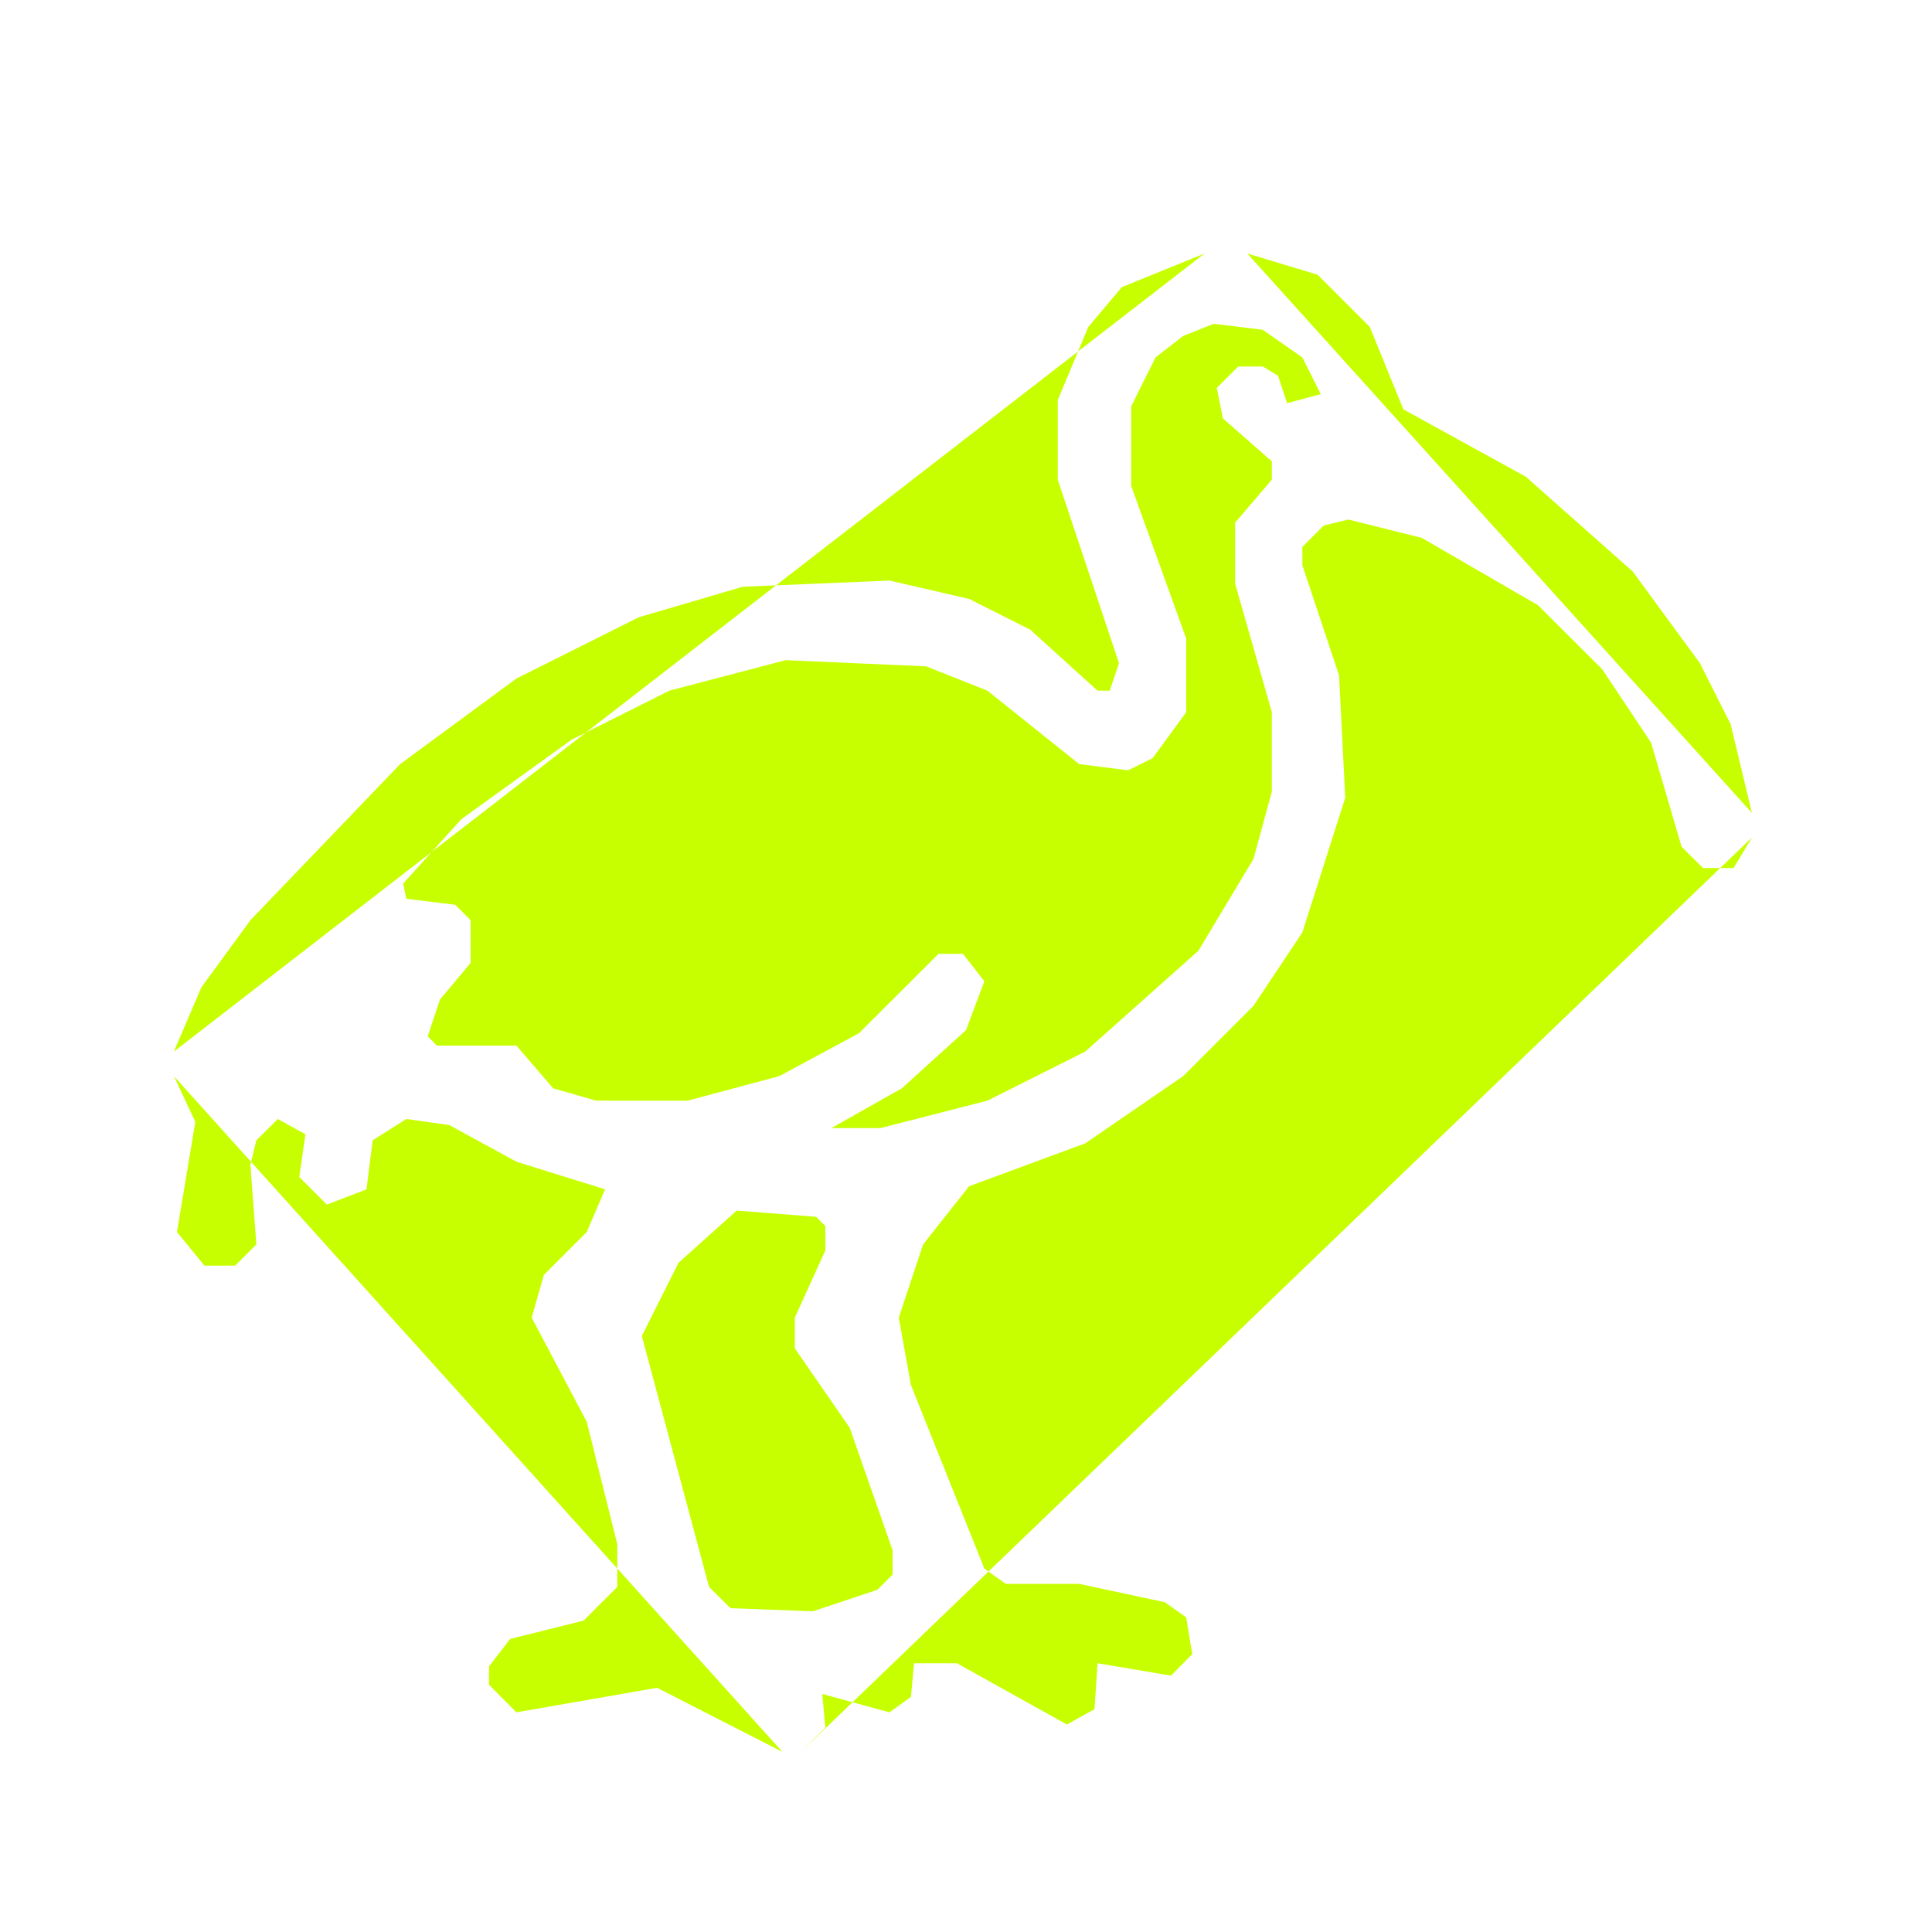
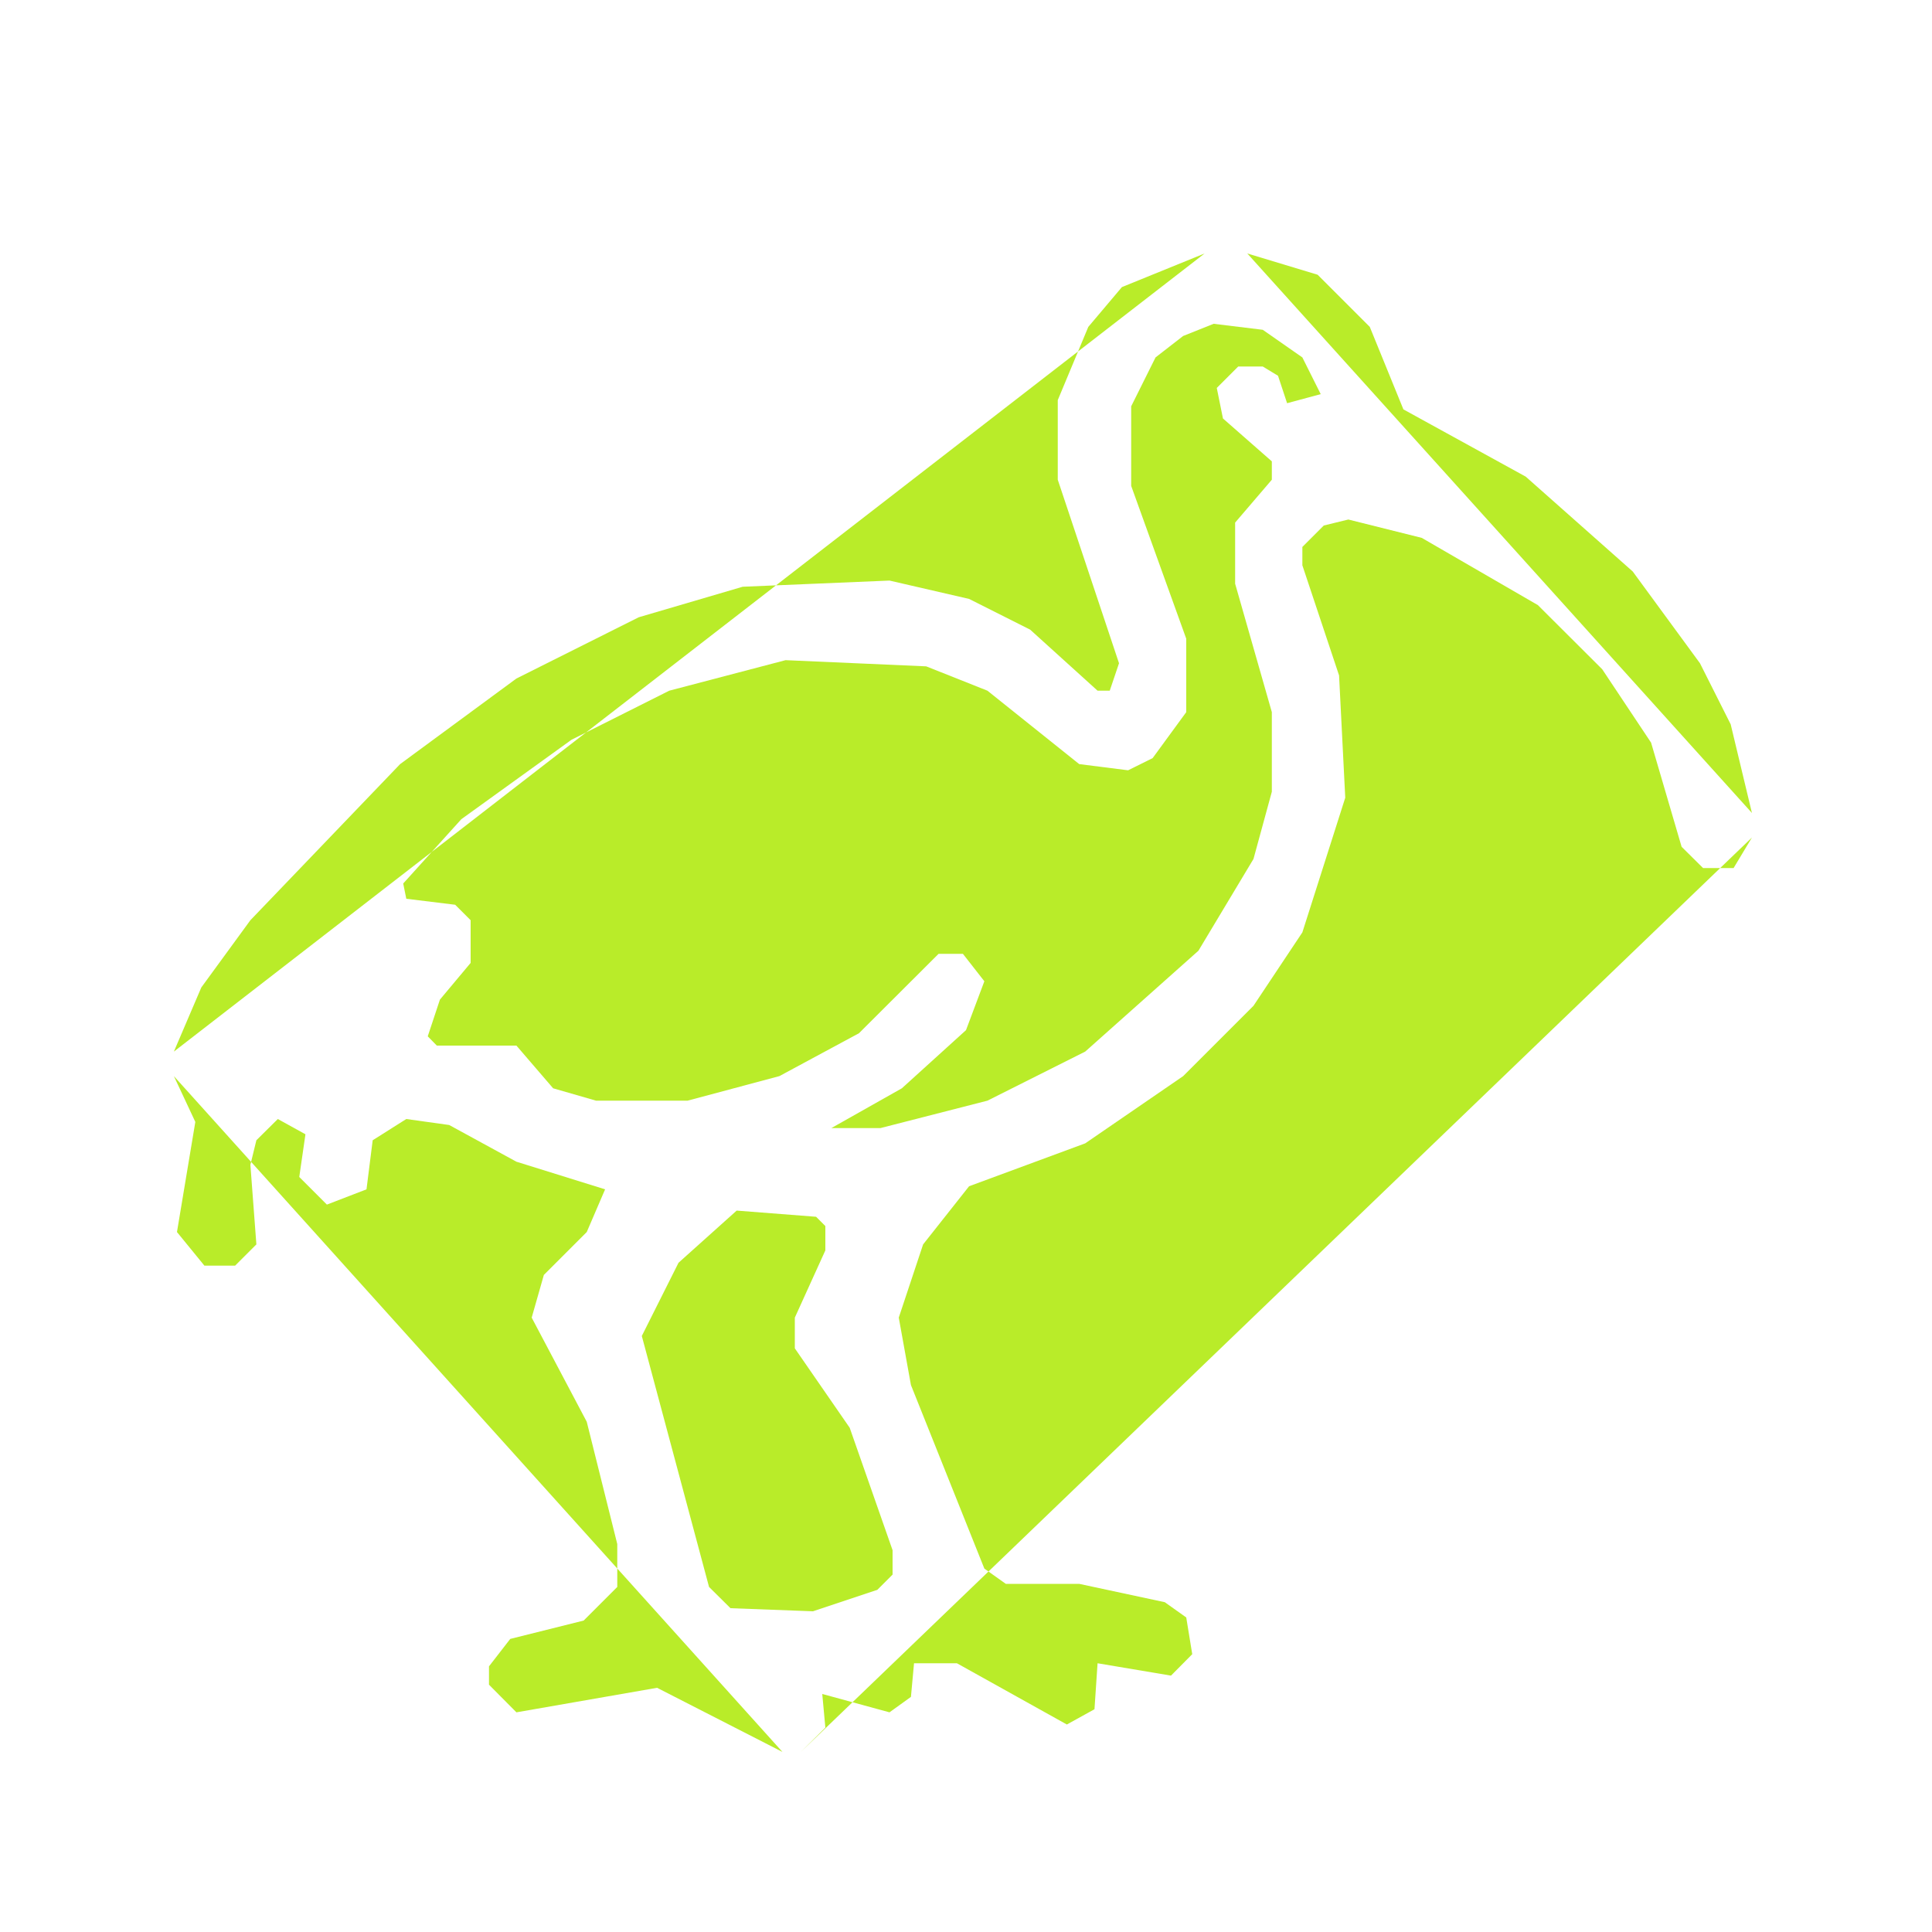
<svg xmlns="http://www.w3.org/2000/svg" viewBox="0 0 1000 1000">
-   <path d="M 623.5,131.2 580.7,148.6 563.3,169.2 547.5,207.1 547.5,248.3 579.2,343.3 574.4,357.5 568.1,357.5 533.2,325.9 501.6,310.0 460.4,300.5 384.4,303.7 330.6,319.5 267.3,351.2 207.1,395.5 129.6,476.3 104.2,511.1 90.0,544.3 Z M 906.8,420.8 895.8,374.9 879.9,343.3 845.1,295.8 789.7,246.7 726.4,211.9 709.0,169.2 682.0,142.2 645.6,131.2 Z M 455.7,583.9 430.3,583.9 466.8,563.3 500.0,533.2 509.5,507.9 498.4,493.7 485.8,493.7 444.6,534.8 403.4,557.0 355.9,569.7 308.5,569.7 286.3,563.3 267.3,541.2 226.1,541.2 221.4,536.4 227.7,517.4 243.6,498.4 243.6,476.3 235.6,468.3 210.3,465.2 208.7,457.3 238.8,424.0 295.8,382.9 346.4,357.5 406.6,341.7 479.4,344.9 511.1,357.5 558.6,395.5 583.9,398.7 596.6,392.4 614.0,368.6 614.0,330.6 585.5,251.5 585.5,210.3 598.1,185.0 612.4,173.9 628.2,167.6 653.6,170.7 674.1,185.0 683.6,204.0 666.2,208.7 661.5,194.5 653.6,189.7 640.9,189.7 629.8,200.8 633.0,216.6 658.3,238.8 658.3,248.3 639.3,270.5 639.3,302.1 658.3,368.6 658.3,409.8 648.8,444.6 620.3,492.1 561.7,544.3 511.1,569.7 455.7,583.9 Z M 414.5,906.8 427.2,894.2 425.6,876.8 460.4,886.3 471.5,878.3 473.1,860.9 495.3,860.9 552.2,892.6 566.5,884.7 568.1,860.9 606.1,867.3 617.1,856.2 614.0,837.2 602.9,829.3 558.6,819.8 520.6,819.8 509.5,811.9 471.5,716.9 465.2,682.0 477.8,644.1 501.6,614.0 561.7,591.8 612.4,557.0 648.8,520.6 674.1,482.6 696.3,412.9 693.1,349.6 674.1,292.6 674.1,283.1 685.2,272.0 697.9,268.9 735.9,278.4 796.0,313.2 829.3,346.4 854.6,384.4 870.4,438.3 881.5,449.3 897.3,449.3 906.8,433.5 Z M 90.0,557.0 101.1,580.7 91.6,637.7 105.8,655.1 121.7,655.1 132.7,644.1 129.6,602.9 132.7,590.2 143.8,579.2 158.1,587.1 154.9,609.2 169.2,623.5 189.7,615.6 192.9,590.2 210.3,579.2 232.5,582.3 267.3,601.3 313.2,615.6 303.7,637.7 281.5,659.9 275.2,682.0 303.7,735.9 319.5,799.2 319.5,821.4 302.1,838.8 264.1,848.3 253.1,862.5 253.1,872.0 267.3,886.3 340.1,873.6 405.0,906.8 Z M 420.8,834.0 378.1,832.4 367.0,821.4 332.2,691.5 351.2,653.6 381.3,626.6 422.4,629.8 427.2,634.6 427.2,647.2 411.4,682.0 411.4,697.9 439.8,739.0 462.0,802.4 462.0,815.0 454.1,822.9 420.8,834.0 Z" fill="#c8ff00" fill-rule="nonzero" />
+   <path d="M 623.5,131.2 580.7,148.6 563.3,169.2 547.5,207.1 547.5,248.3 579.2,343.3 574.4,357.5 568.1,357.5 533.2,325.9 501.6,310.0 460.4,300.5 384.4,303.7 330.6,319.5 267.3,351.2 207.1,395.5 129.6,476.3 104.2,511.1 90.0,544.3 Z M 906.8,420.8 895.8,374.9 879.9,343.3 845.1,295.8 789.7,246.7 726.4,211.9 709.0,169.2 682.0,142.2 645.6,131.2 Z M 455.7,583.9 430.3,583.9 466.8,563.3 500.0,533.2 509.5,507.9 498.4,493.7 485.8,493.7 444.6,534.8 403.4,557.0 355.9,569.7 308.5,569.7 286.3,563.3 267.3,541.2 226.1,541.2 221.4,536.4 227.7,517.4 243.6,498.4 243.6,476.3 235.6,468.3 210.3,465.2 208.7,457.3 238.8,424.0 295.8,382.9 346.4,357.5 406.6,341.7 479.4,344.9 511.1,357.5 558.6,395.5 583.9,398.7 596.6,392.4 614.0,368.6 614.0,330.6 585.5,251.5 585.5,210.3 598.1,185.0 612.4,173.9 628.2,167.6 653.6,170.7 674.1,185.0 683.6,204.0 666.2,208.7 661.5,194.5 653.6,189.7 640.9,189.7 629.8,200.8 633.0,216.6 658.3,238.8 658.3,248.3 639.3,270.5 639.3,302.1 658.3,368.6 658.3,409.8 648.8,444.6 620.3,492.1 561.7,544.3 511.1,569.7 455.7,583.9 Z M 414.5,906.8 427.2,894.2 425.6,876.8 460.4,886.3 471.5,878.3 473.1,860.9 495.3,860.9 552.2,892.6 566.5,884.7 568.1,860.9 606.1,867.3 617.1,856.2 614.0,837.2 602.9,829.3 558.6,819.8 520.6,819.8 509.5,811.9 471.5,716.9 465.2,682.0 477.8,644.1 501.6,614.0 561.7,591.8 612.4,557.0 648.8,520.6 674.1,482.6 696.3,412.9 693.1,349.6 674.1,292.6 674.1,283.1 685.2,272.0 697.9,268.9 735.9,278.4 796.0,313.2 829.3,346.4 854.6,384.4 870.4,438.3 881.5,449.3 897.3,449.3 906.8,433.5 Z M 90.0,557.0 101.1,580.7 91.6,637.7 105.8,655.1 121.7,655.1 132.7,644.1 129.6,602.9 132.7,590.2 143.8,579.2 158.1,587.1 154.9,609.2 169.2,623.5 189.7,615.6 192.9,590.2 210.3,579.2 232.5,582.3 267.3,601.3 313.2,615.6 303.7,637.7 281.5,659.9 275.2,682.0 303.7,735.9 319.5,799.2 319.5,821.4 302.1,838.8 264.1,848.3 253.1,862.5 253.1,872.0 267.3,886.3 340.1,873.6 405.0,906.8 Z M 420.8,834.0 378.1,832.4 367.0,821.4 332.2,691.5 351.2,653.6 381.3,626.6 422.4,629.8 427.2,634.6 427.2,647.2 411.4,682.0 411.4,697.9 439.8,739.0 462.0,802.4 462.0,815.0 454.1,822.9 420.8,834.0 Z" fill="#B9EC29" fill-rule="nonzero" />
</svg>
